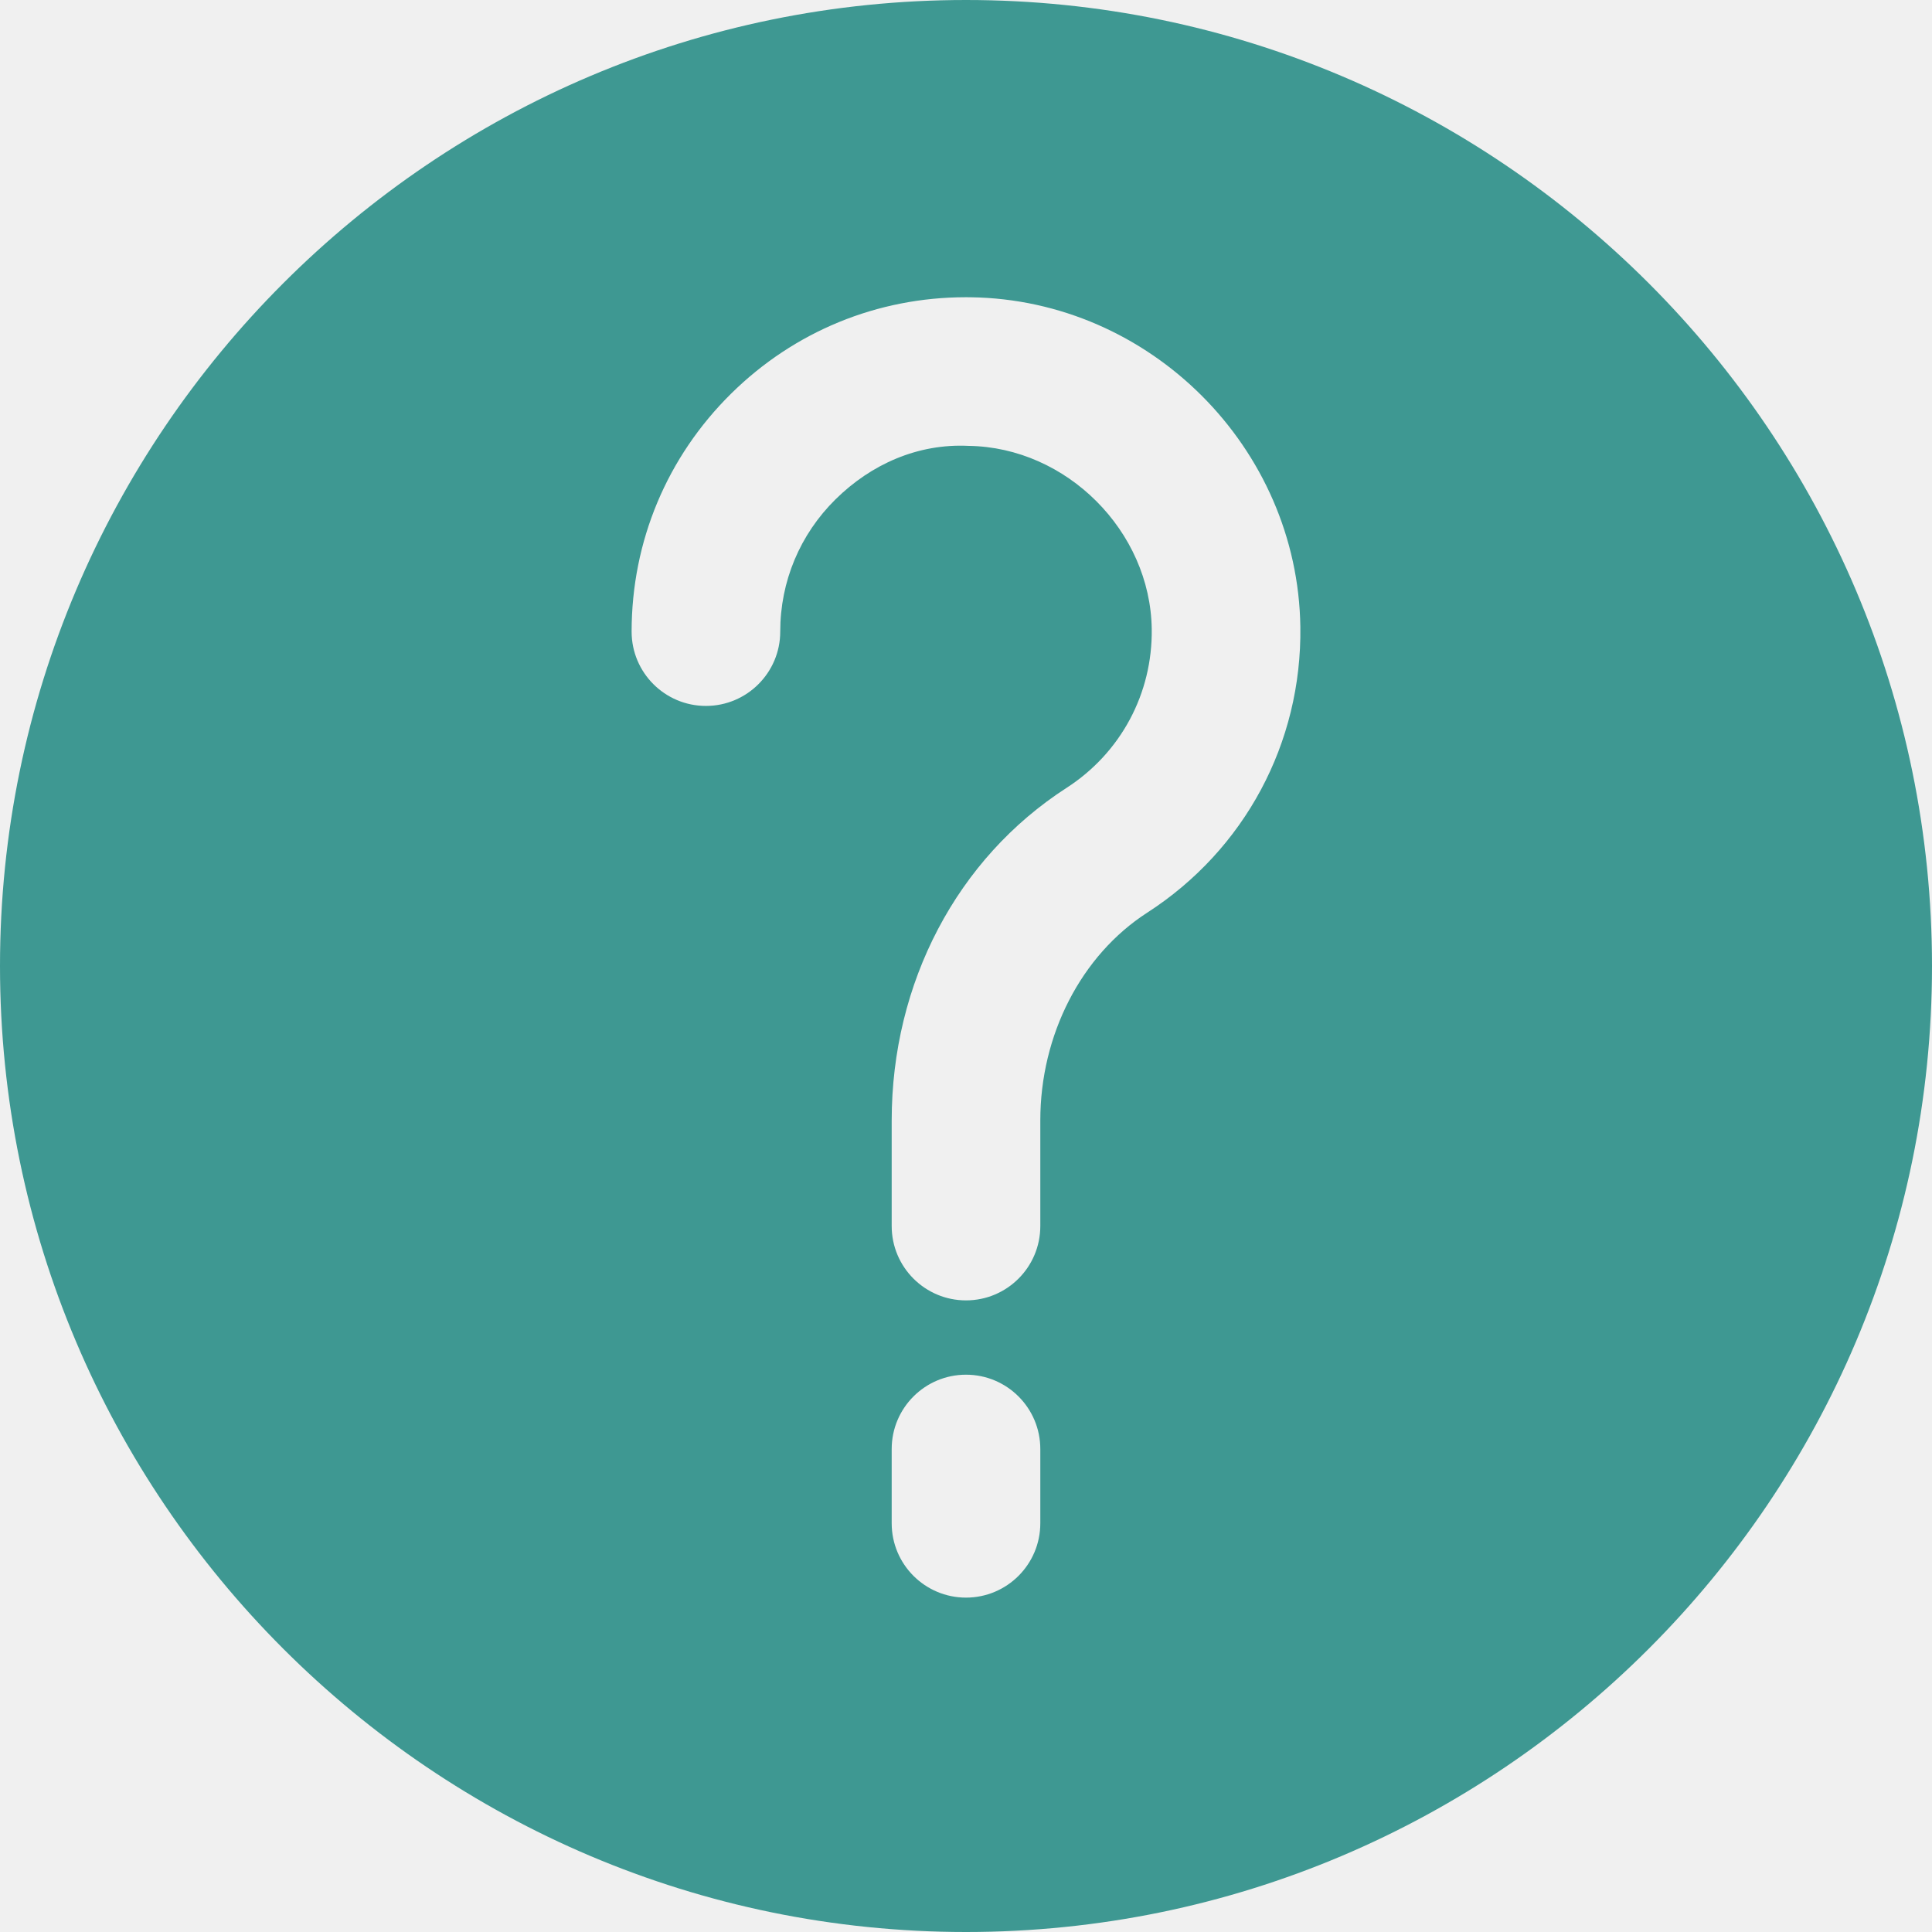
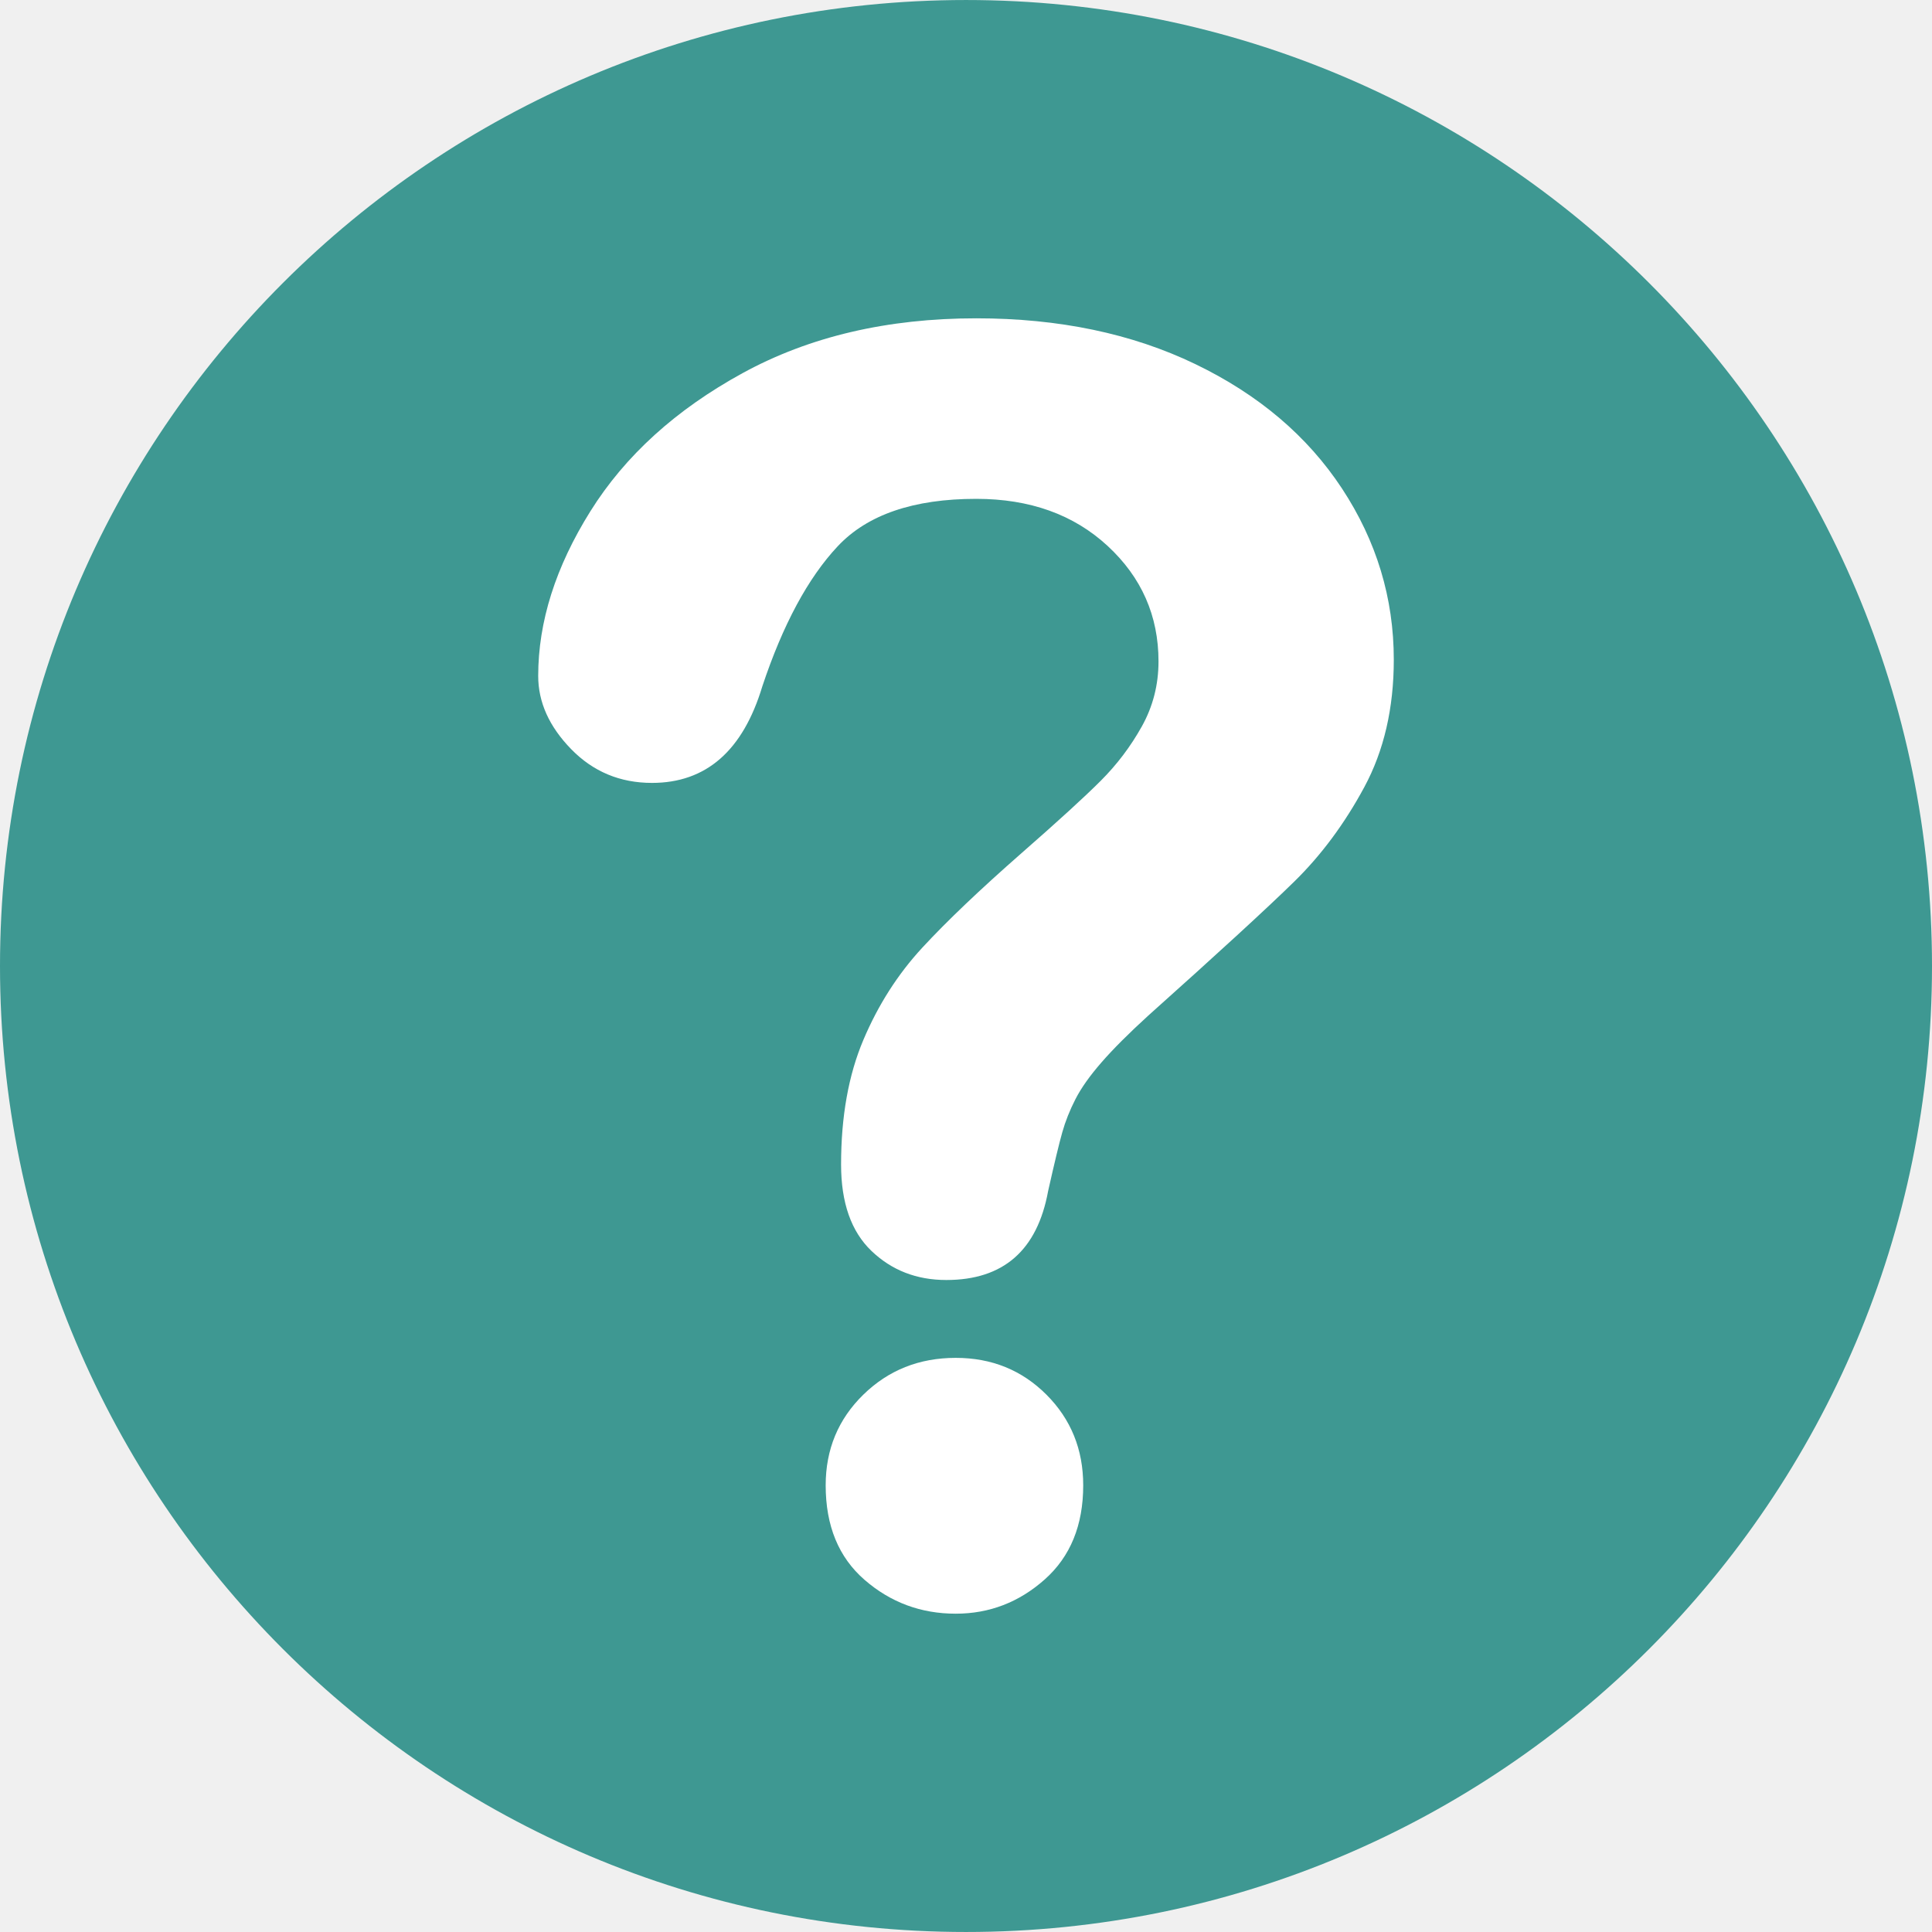
- <svg xmlns="http://www.w3.org/2000/svg" version="1.1" id="Capa_1" x="0px" y="0px" viewBox="0 0 52 52" style="enable-background:new 0 0 52 52;" xml:space="preserve" width="512px" height="512px" class="">
+ <svg xmlns="http://www.w3.org/2000/svg" version="1.1" id="Layer_1" x="0px" y="0px" viewBox="0 0 496.158 496.158" style="enable-background:new 0 0 496.158 496.158;" xml:space="preserve" width="512px" height="512px" class="">
  <g>
-     <path d="M26,0C11.663,0,0,11.663,0,26s11.663,26,26,26s26-11.663,26-26S40.337,0,26,0z M28,41c0,1.104-0.896,2-2,2s-2-0.896-2-2v-2  c0-1.104,0.896-2,2-2s2,0.896,2,2V41z M30.874,24.567C29.102,25.711,28,27.853,28,30.158V33c0,1.104-0.896,2-2,2s-2-0.896-2-2  v-2.842c0-3.706,1.76-7.053,4.706-8.952c1.46-0.942,2.317-2.541,2.293-4.277c-0.036-2.635-2.293-4.892-4.928-4.928  c-1.366-0.067-2.622,0.492-3.582,1.438C21.529,14.387,21,15.651,21,17c0,1.104-0.896,2-2,2s-2-0.896-2-2  c0-2.428,0.952-4.703,2.681-6.408C21.378,8.918,23.617,8,25.998,8c0.043,0,0.086,0.001,0.13,0.001  c4.824,0.067,8.804,4.047,8.871,8.871C35.043,19.996,33.501,22.873,30.874,24.567z" data-original="#000000" class="active-path" data-old_color="#3e9892" fill="#3e9892" />
+     <path style="fill:#3E9892" d="M496.158,248.085c0-137.022-111.069-248.082-248.075-248.082C111.07,0.003,0,111.063,0,248.085  c0,137.001,111.07,248.07,248.083,248.07C385.089,496.155,496.158,385.086,496.158,248.085z" data-original="#25B7D3" class="active-path" data-old_color="#3e9892" />
+     <path style="fill:#FFFFFF" d="M138.216,173.592c0-13.915,4.467-28.015,13.403-42.297c8.933-14.282,21.973-26.11,39.111-35.486  c17.139-9.373,37.134-14.062,59.985-14.062c21.238,0,39.99,3.921,56.25,11.755c16.26,7.838,28.818,18.495,37.683,31.97  c8.861,13.479,13.293,28.125,13.293,43.945c0,12.452-2.527,23.367-7.581,32.739c-5.054,9.376-11.062,17.469-18.018,24.279  c-6.959,6.812-19.446,18.275-37.463,34.388c-4.981,4.542-8.975,8.535-11.975,11.976c-3.004,3.443-5.239,6.592-6.702,9.447  c-1.466,2.857-2.603,5.713-3.406,8.57c-0.807,2.855-2.015,7.875-3.625,15.051c-2.784,15.236-11.501,22.852-26.147,22.852  c-7.618,0-14.028-2.489-19.226-7.471c-5.201-4.979-7.8-12.377-7.8-22.192c0-12.305,1.902-22.962,5.713-31.97  c3.808-9.01,8.861-16.92,15.161-23.73c6.296-6.812,14.794-14.904,25.488-24.28c9.373-8.202,16.15-14.392,20.325-18.567  c4.175-4.175,7.69-8.823,10.547-13.953c2.856-5.126,4.285-10.691,4.285-16.699c0-11.718-4.36-21.605-13.074-29.663  c-8.717-8.054-19.961-12.085-33.728-12.085c-16.116,0-27.981,4.065-35.596,12.195c-7.618,8.13-14.062,20.105-19.336,35.925  c-4.981,16.555-14.43,24.829-28.345,24.829c-8.206,0-15.127-2.891-20.764-8.679C141.035,186.593,138.216,180.331,138.216,173.592z   M245.442,414.412c-8.937,0-16.737-2.895-23.401-8.68c-6.667-5.784-9.998-13.877-9.998-24.279c0-9.229,3.22-16.991,9.668-23.291  c6.444-6.297,14.354-9.448,23.73-9.448c9.229,0,16.991,3.151,23.291,9.448c6.296,6.3,9.448,14.062,9.448,23.291  c0,10.255-3.296,18.312-9.888,24.17C261.7,411.481,254.084,414.412,245.442,414.412z" data-original="#FFFFFF" class="" data-old_color="#3E9892" />
  </g>
</svg>
